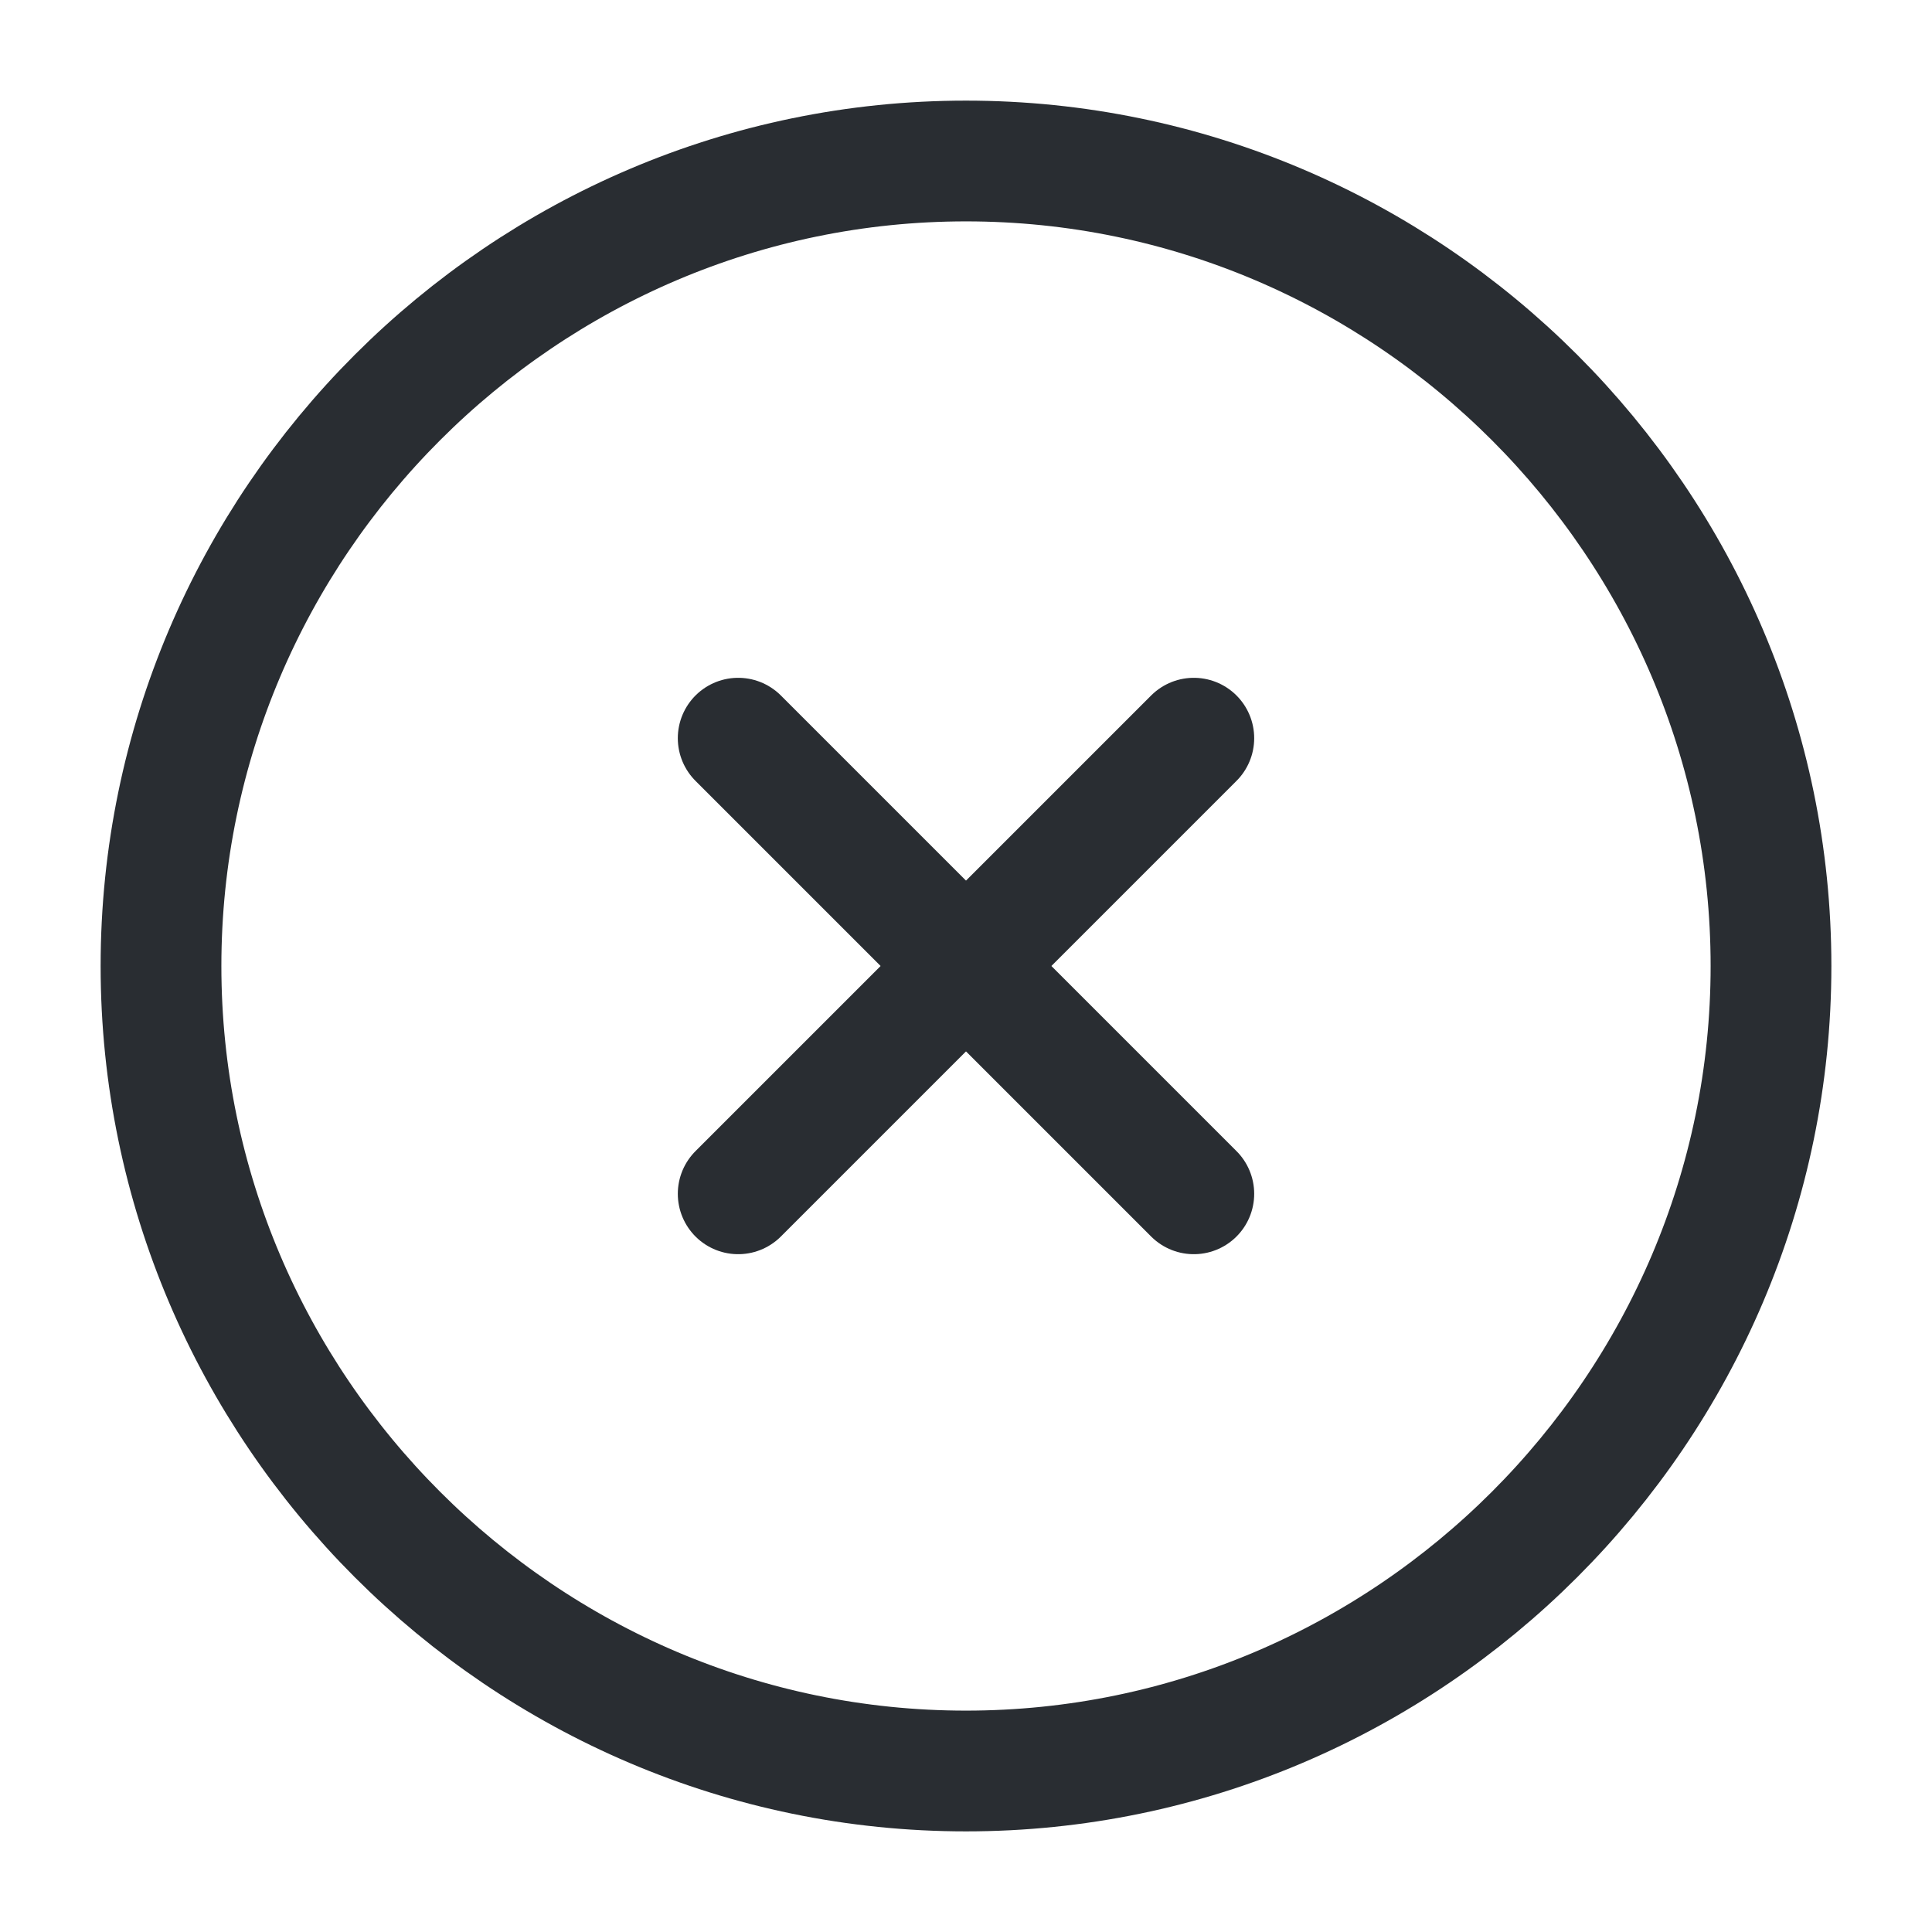
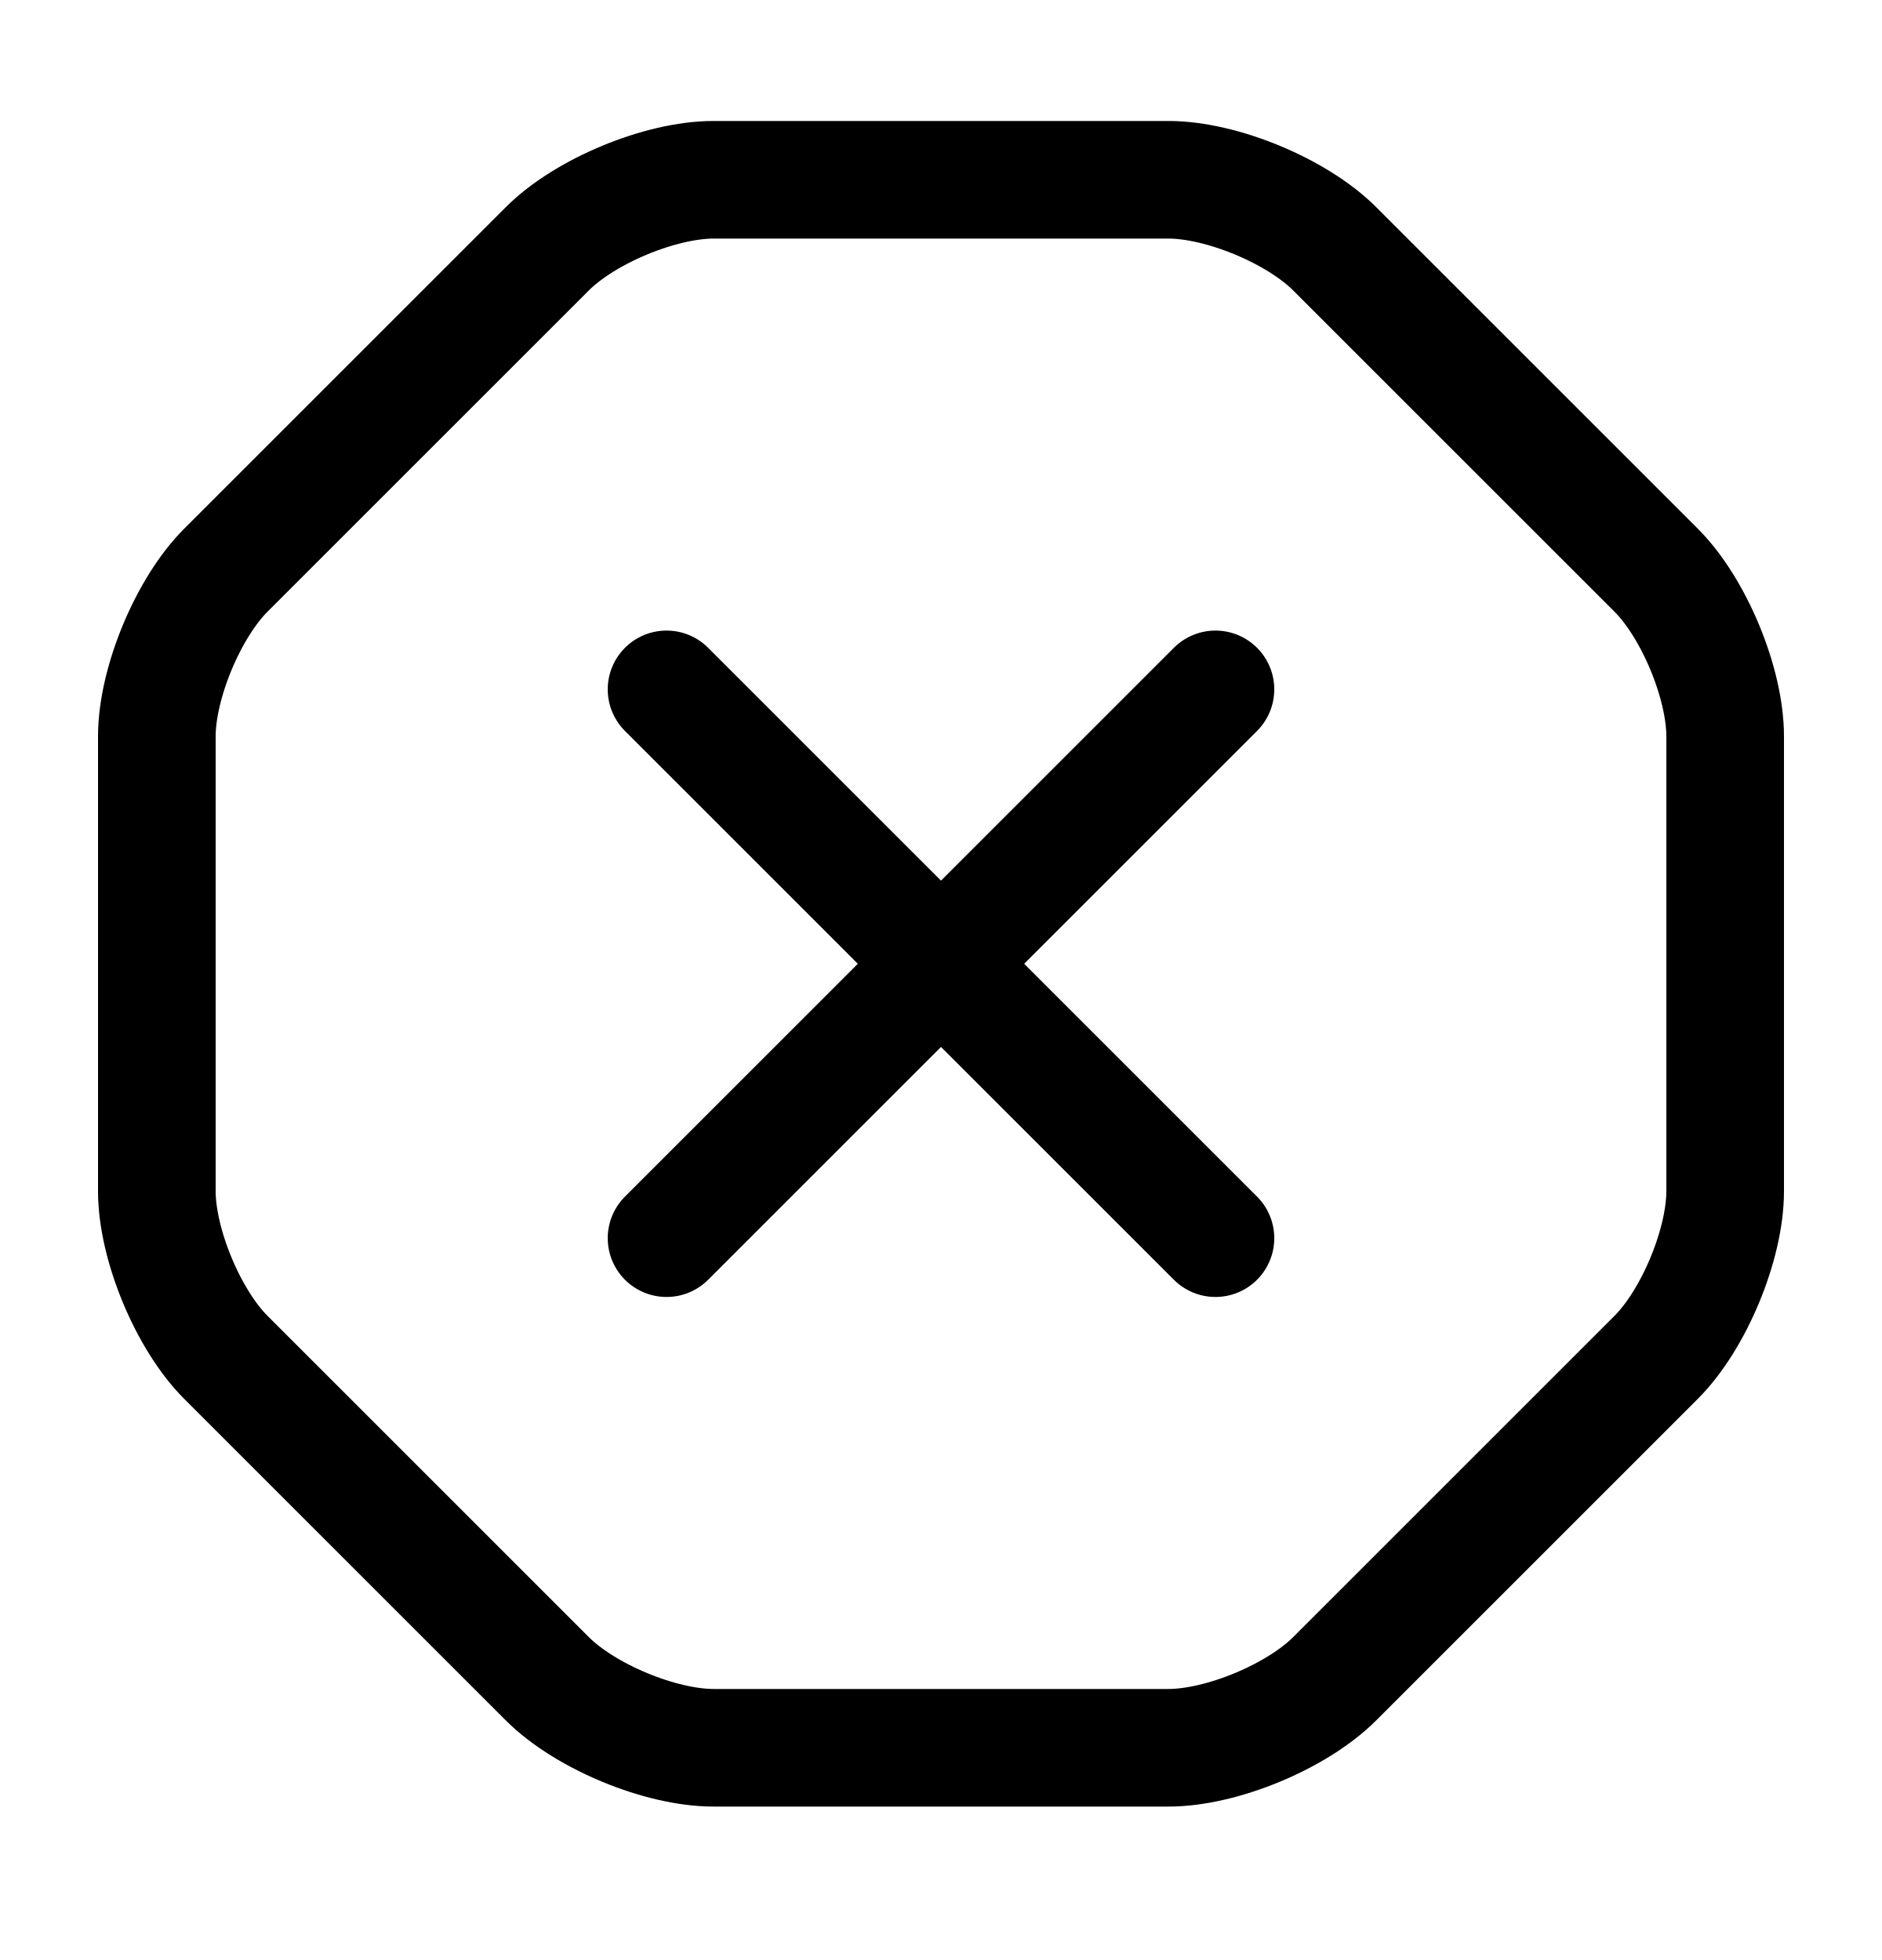
- <svg xmlns="http://www.w3.org/2000/svg" width="24" height="24" viewBox="0 0 24 24" fill="none">
-   <path d="M12 22C17.5 22 22 17.5 22 12C22 6.5 17.5 2 12 2C6.5 2 2 6.5 2 12C2 17.5 6.5 22 12 22Z" stroke="#292D32" stroke-width="1.5" stroke-linecap="round" stroke-linejoin="round" />
-   <path d="M9.17 14.83L14.83 9.17" stroke="#292D32" stroke-width="1.5" stroke-linecap="round" stroke-linejoin="round" />
-   <path d="M14.83 14.83L9.17 9.17" stroke="#292D32" stroke-width="1.5" stroke-linecap="round" stroke-linejoin="round" />
+ <svg xmlns="http://www.w3.org/2000/svg" width="24" height="25" viewBox="0 0 24 25" fill="none">
+   <path d="M14.9 2.293H9.1C8.42 2.293 7.46 2.693 6.98 3.173L2.88 7.273C2.4 7.753 2 8.713 2 9.393V15.193C2 15.873 2.4 16.833 2.88 17.313L6.98 21.413C7.46 21.893 8.42 22.293 9.1 22.293H14.9C15.58 22.293 16.54 21.893 17.02 21.413L21.12 17.313C21.6 16.833 22 15.873 22 15.193V9.393C22 8.713 21.6 7.753 21.12 7.273L17.02 3.173C16.54 2.693 15.58 2.293 14.9 2.293Z" stroke="currentColor" stroke-width="1.5" stroke-linecap="round" stroke-linejoin="round" />
+   <path d="M8.5 15.793L15.5 8.793" stroke="currentColor" stroke-width="1.5" stroke-linecap="round" stroke-linejoin="round" />
+   <path d="M15.5 15.793L8.5 8.793" stroke="currentColor" stroke-width="1.5" stroke-linecap="round" stroke-linejoin="round" />
</svg>
